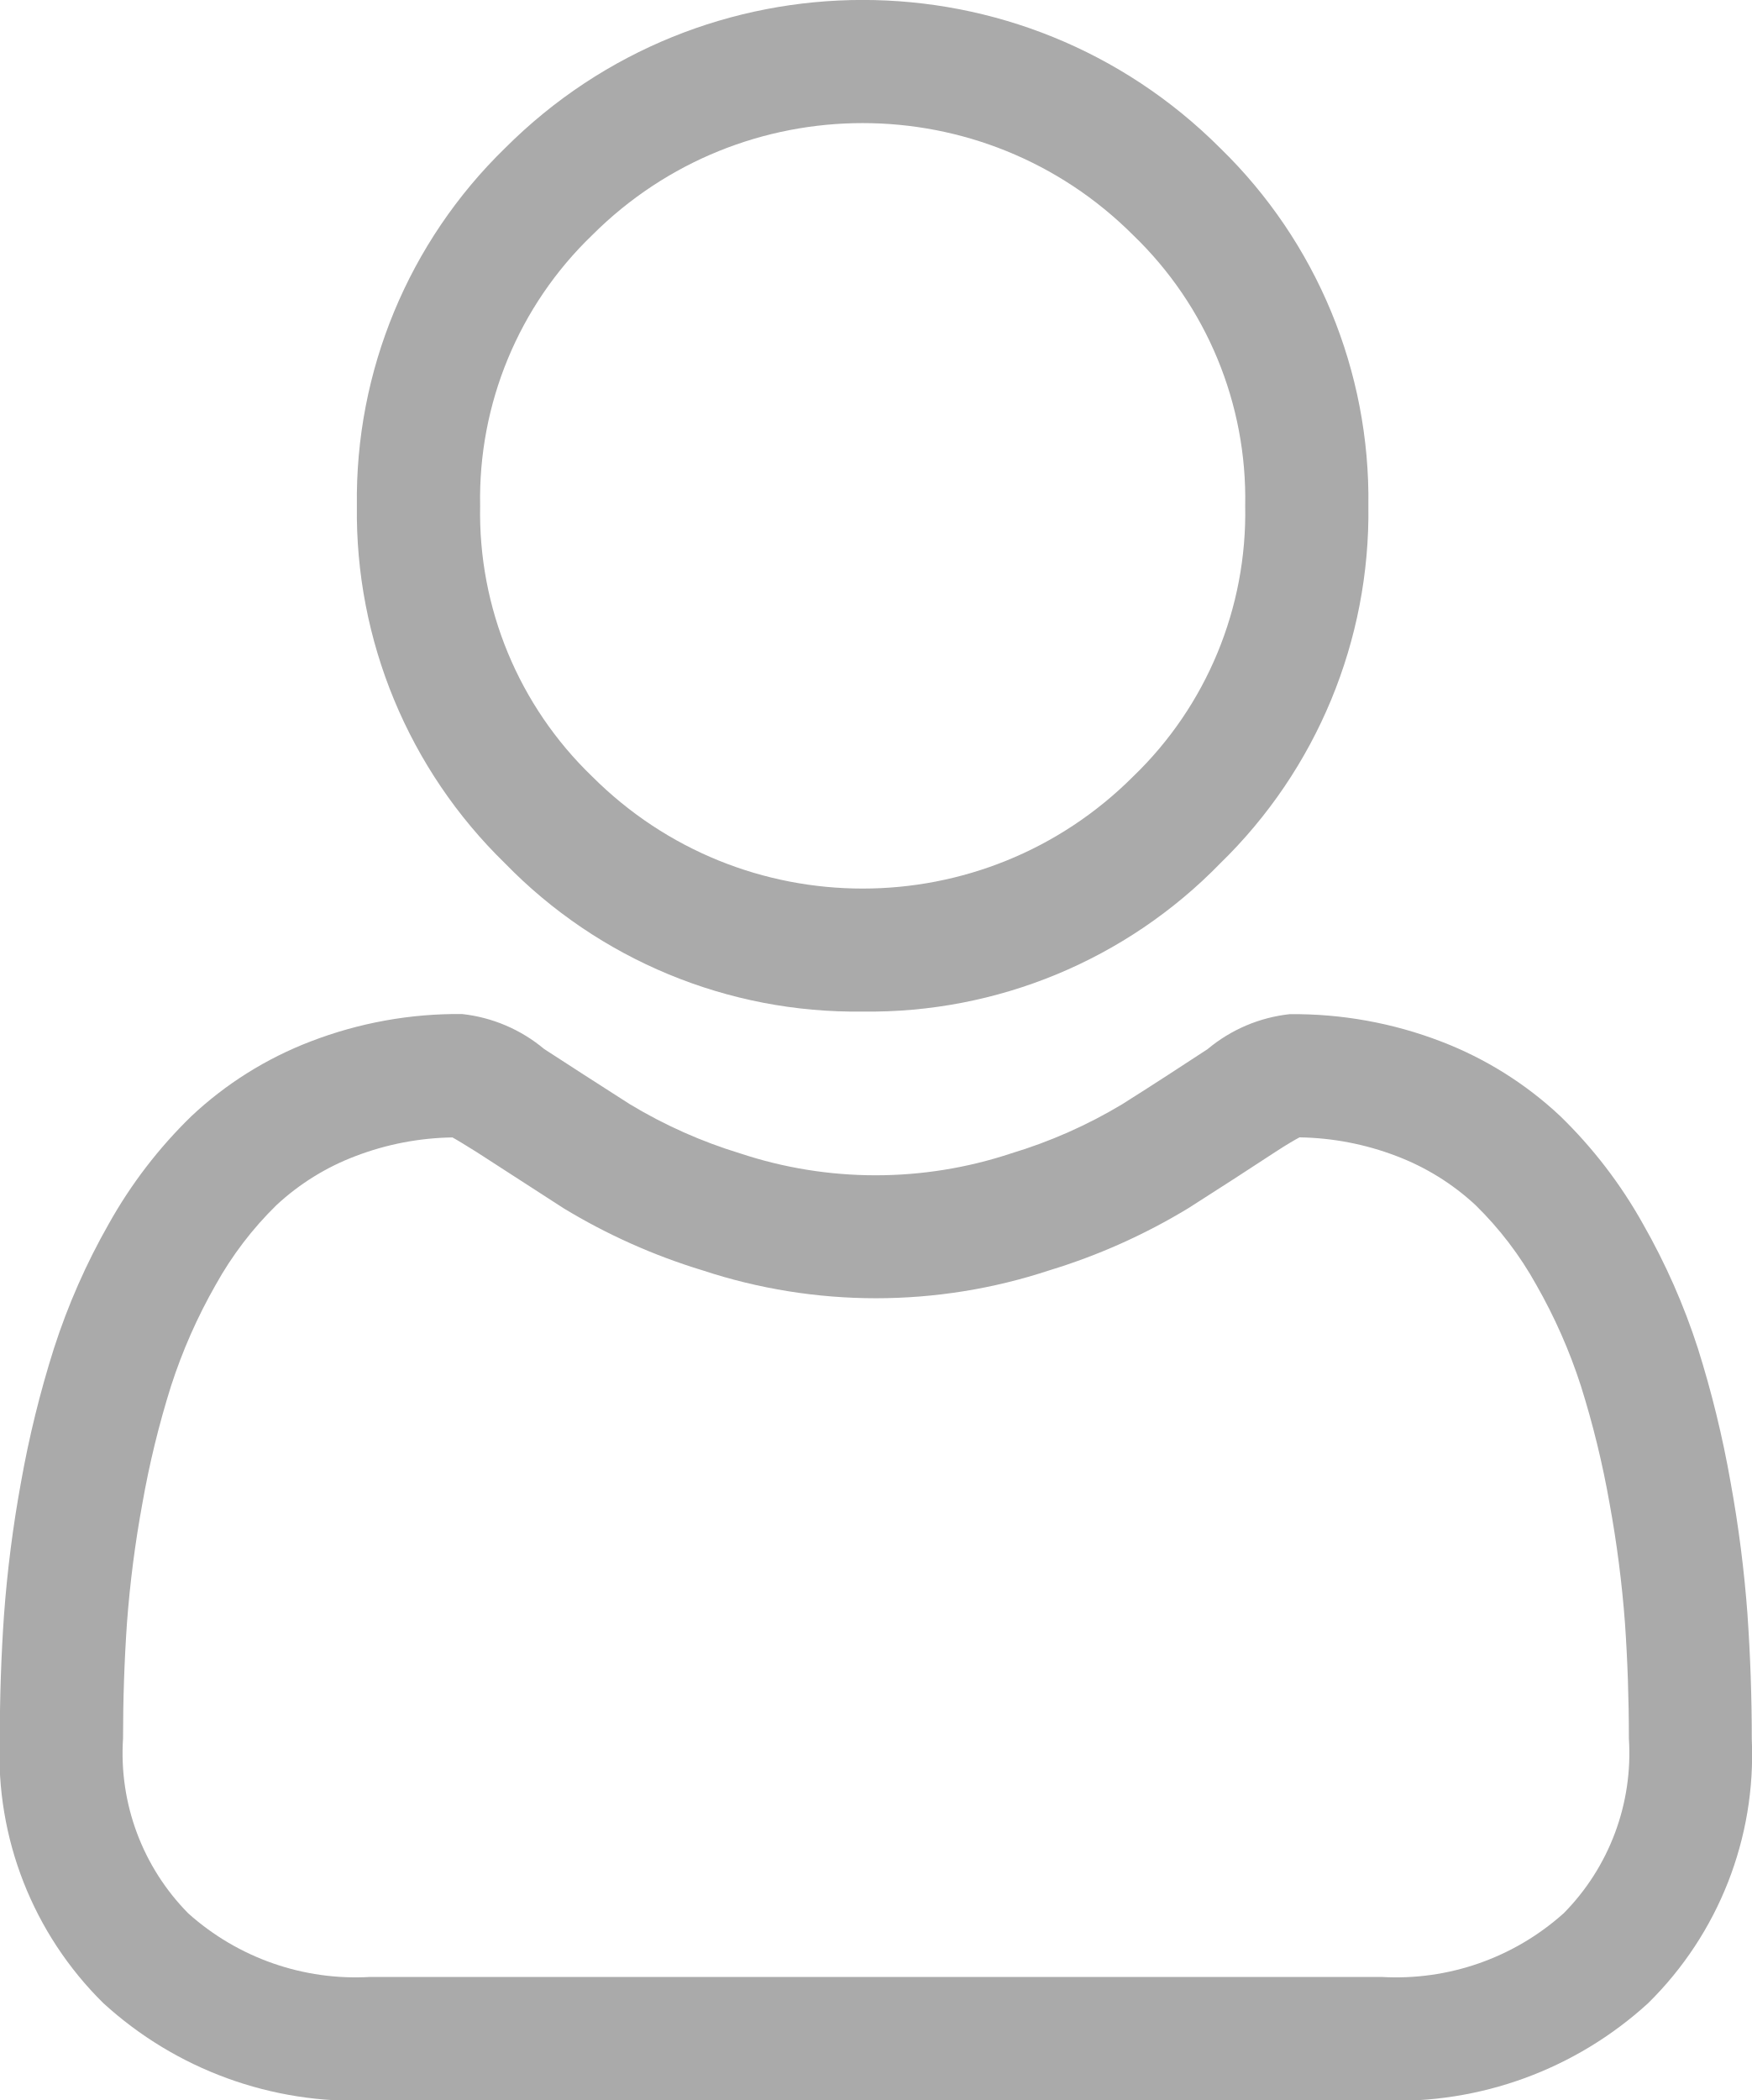
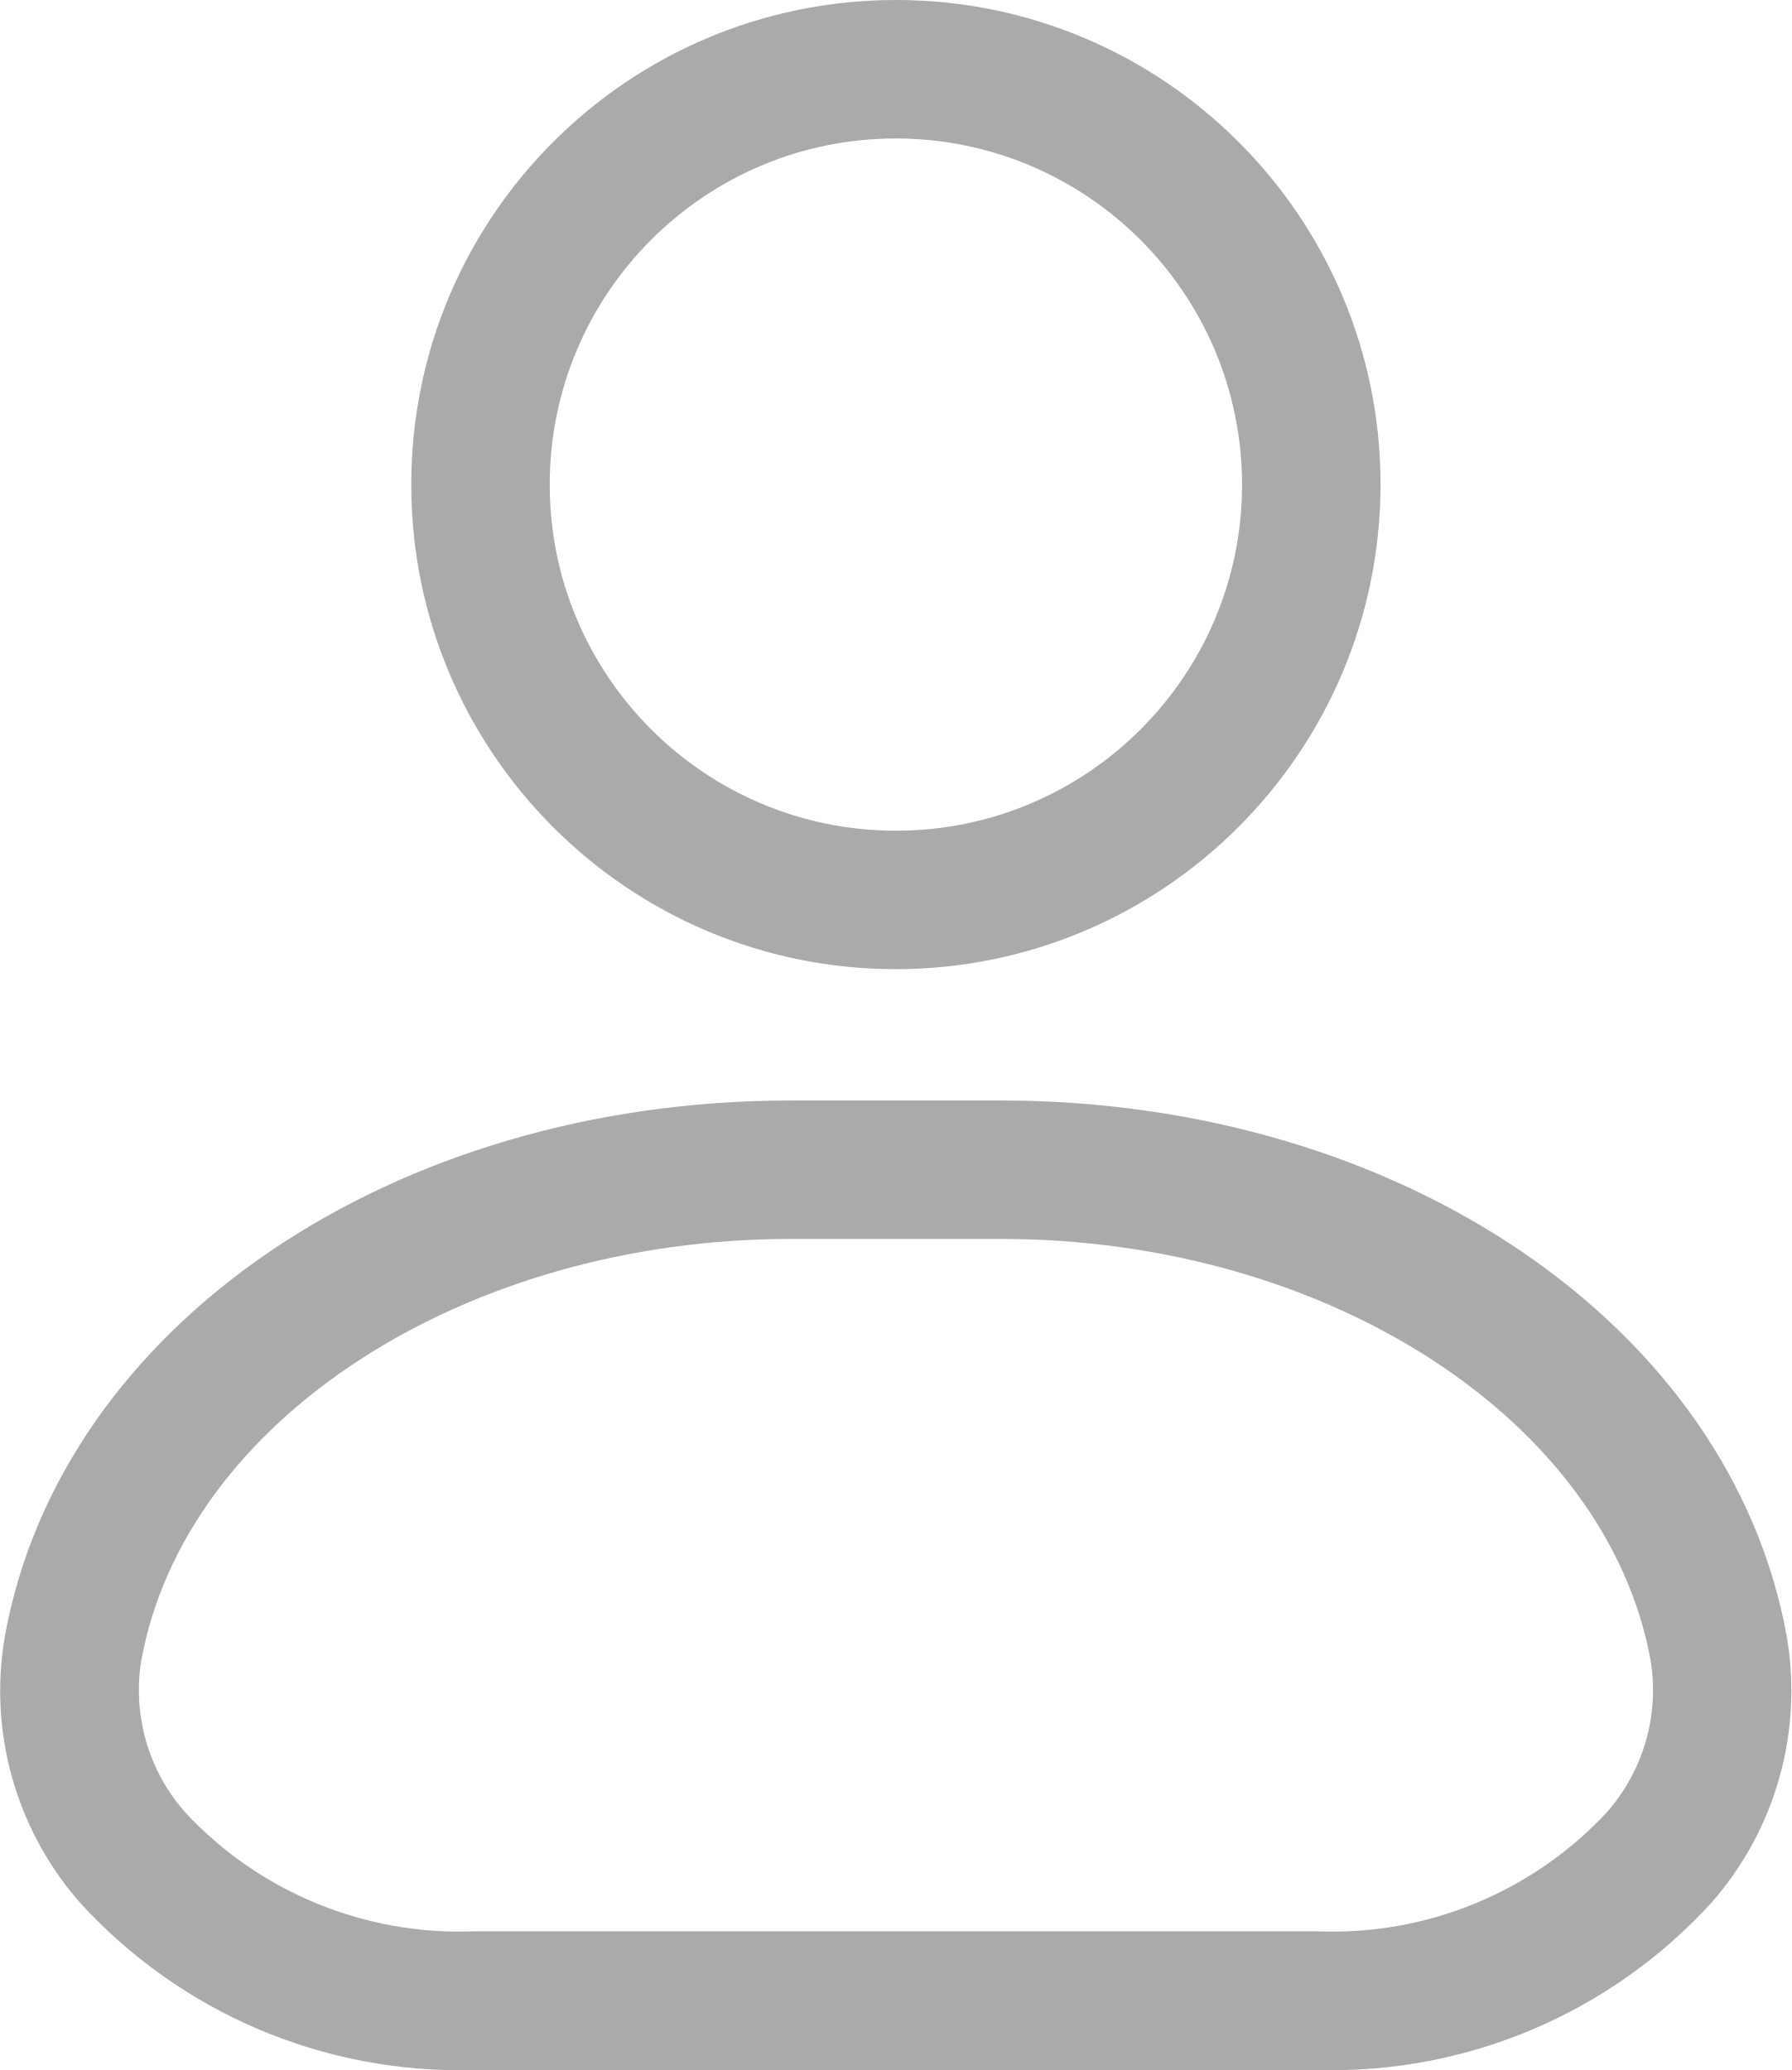
- <svg xmlns="http://www.w3.org/2000/svg" id="bottom_bar_icon4" width="25.029" height="30" viewBox="0 0 25.029 30">
-   <path id="Path_471" data-name="Path 471" d="M94.257,14.451a6.992,6.992,0,0,0,5.109-2.117,6.992,6.992,0,0,0,2.117-5.109,6.992,6.992,0,0,0-2.117-5.109,7.224,7.224,0,0,0-10.218,0,6.992,6.992,0,0,0-2.117,5.109,6.992,6.992,0,0,0,2.117,5.109A6.994,6.994,0,0,0,94.257,14.451ZM90.392,3.36a5.466,5.466,0,0,1,7.731,0,5.224,5.224,0,0,1,1.6,3.866,5.224,5.224,0,0,1-1.6,3.866,5.465,5.465,0,0,1-7.731,0,5.223,5.223,0,0,1-1.6-3.866,5.223,5.223,0,0,1,1.6-3.866Zm0,0" transform="translate(-81.932 0)" fill="#aaa" />
-   <path id="Path_472" data-name="Path 472" d="M24.968,255.894a17.849,17.849,0,0,0-.243-1.9,14.934,14.934,0,0,0-.466-1.906,9.413,9.413,0,0,0-.784-1.777,6.7,6.7,0,0,0-1.181-1.54,5.209,5.209,0,0,0-1.7-1.066,5.866,5.866,0,0,0-2.167-.392,2.2,2.2,0,0,0-1.174.5c-.352.23-.764.5-1.223.789a7.01,7.01,0,0,1-1.583.7,6.147,6.147,0,0,1-3.872,0A6.989,6.989,0,0,1,9,248.6c-.455-.291-.867-.556-1.225-.789a2.2,2.2,0,0,0-1.174-.5,5.858,5.858,0,0,0-2.166.393,5.205,5.205,0,0,0-1.7,1.066,6.7,6.7,0,0,0-1.181,1.539,9.431,9.431,0,0,0-.783,1.778A14.969,14.969,0,0,0,.3,254a17.725,17.725,0,0,0-.243,1.9c-.04.573-.06,1.169-.06,1.772a4.982,4.982,0,0,0,1.479,3.769,5.325,5.325,0,0,0,3.812,1.391H19.737a5.326,5.326,0,0,0,3.812-1.391,4.98,4.98,0,0,0,1.48-3.769c0-.6-.021-1.2-.061-1.772Zm-2.631,4.267a3.586,3.586,0,0,1-2.6.906H5.292a3.586,3.586,0,0,1-2.6-.906,3.253,3.253,0,0,1-.934-2.5c0-.562.019-1.117.056-1.65a15.988,15.988,0,0,1,.22-1.707,13.2,13.2,0,0,1,.41-1.68,7.679,7.679,0,0,1,.638-1.445,4.967,4.967,0,0,1,.868-1.138,3.457,3.457,0,0,1,1.129-.7,4.046,4.046,0,0,1,1.385-.267c.062.033.171.1.349.211.361.236.778.5,1.238.8a8.71,8.71,0,0,0,1.987.888,7.9,7.9,0,0,0,4.954,0,8.72,8.72,0,0,0,1.988-.889c.471-.3.876-.562,1.238-.8.178-.116.287-.178.349-.211a4.049,4.049,0,0,1,1.385.267,3.461,3.461,0,0,1,1.129.7,4.954,4.954,0,0,1,.868,1.138,7.652,7.652,0,0,1,.638,1.445,13.174,13.174,0,0,1,.41,1.68,16.124,16.124,0,0,1,.22,1.708h0c.037.531.056,1.086.056,1.649a3.253,3.253,0,0,1-.934,2.5Zm0,0" transform="translate(0 -232.825)" fill="#aaa" />
+ <svg xmlns="http://www.w3.org/2000/svg" width="25.88" height="29.902" viewBox="0 0 25.88 29.902">
+   <g id="_Tab_Bar_icon5" data-name=" Tab Bar_icon5" transform="translate(2064.257 291.413)">
+     <g id="Group_350" data-name="Group 350" transform="translate(-3216.24 -489.236)">
+       <path id="Path_524" data-name="Path 524" d="M1164.923,211.823a7,7,0,1,1,7-7A7.008,7.008,0,0,1,1164.923,211.823Zm0-12a5,5,0,1,0,5,5A5.006,5.006,0,0,0,1164.923,199.823Z" fill="#aaa" />
+     </g>
+     <g id="Group_351" data-name="Group 351" transform="translate(-3216.24 -489.236)">
+       <path id="Path_525" data-name="Path 525" d="M1171.021,227.725h-12.2a7.412,7.412,0,0,1-5.692-2.428,4.634,4.634,0,0,1-1.075-3.842c.813-4.482,5.588-7.735,11.351-7.735h3.031c5.764,0,10.539,3.253,11.353,7.735a4.641,4.641,0,0,1-1.076,3.842A7.418,7.418,0,0,1,1171.021,227.725Zm-7.614-12.005c-4.719,0-8.754,2.619-9.384,6.093a2.666,2.666,0,0,0,.643,2.2,5.408,5.408,0,0,0,4.157,1.709h12.2a5.413,5.413,0,0,0,4.159-1.709,2.669,2.669,0,0,0,.643-2.2c-.631-3.474-4.666-6.093-9.385-6.093Z" fill="#aaa" />
+     </g>
+   </g>
</svg>
